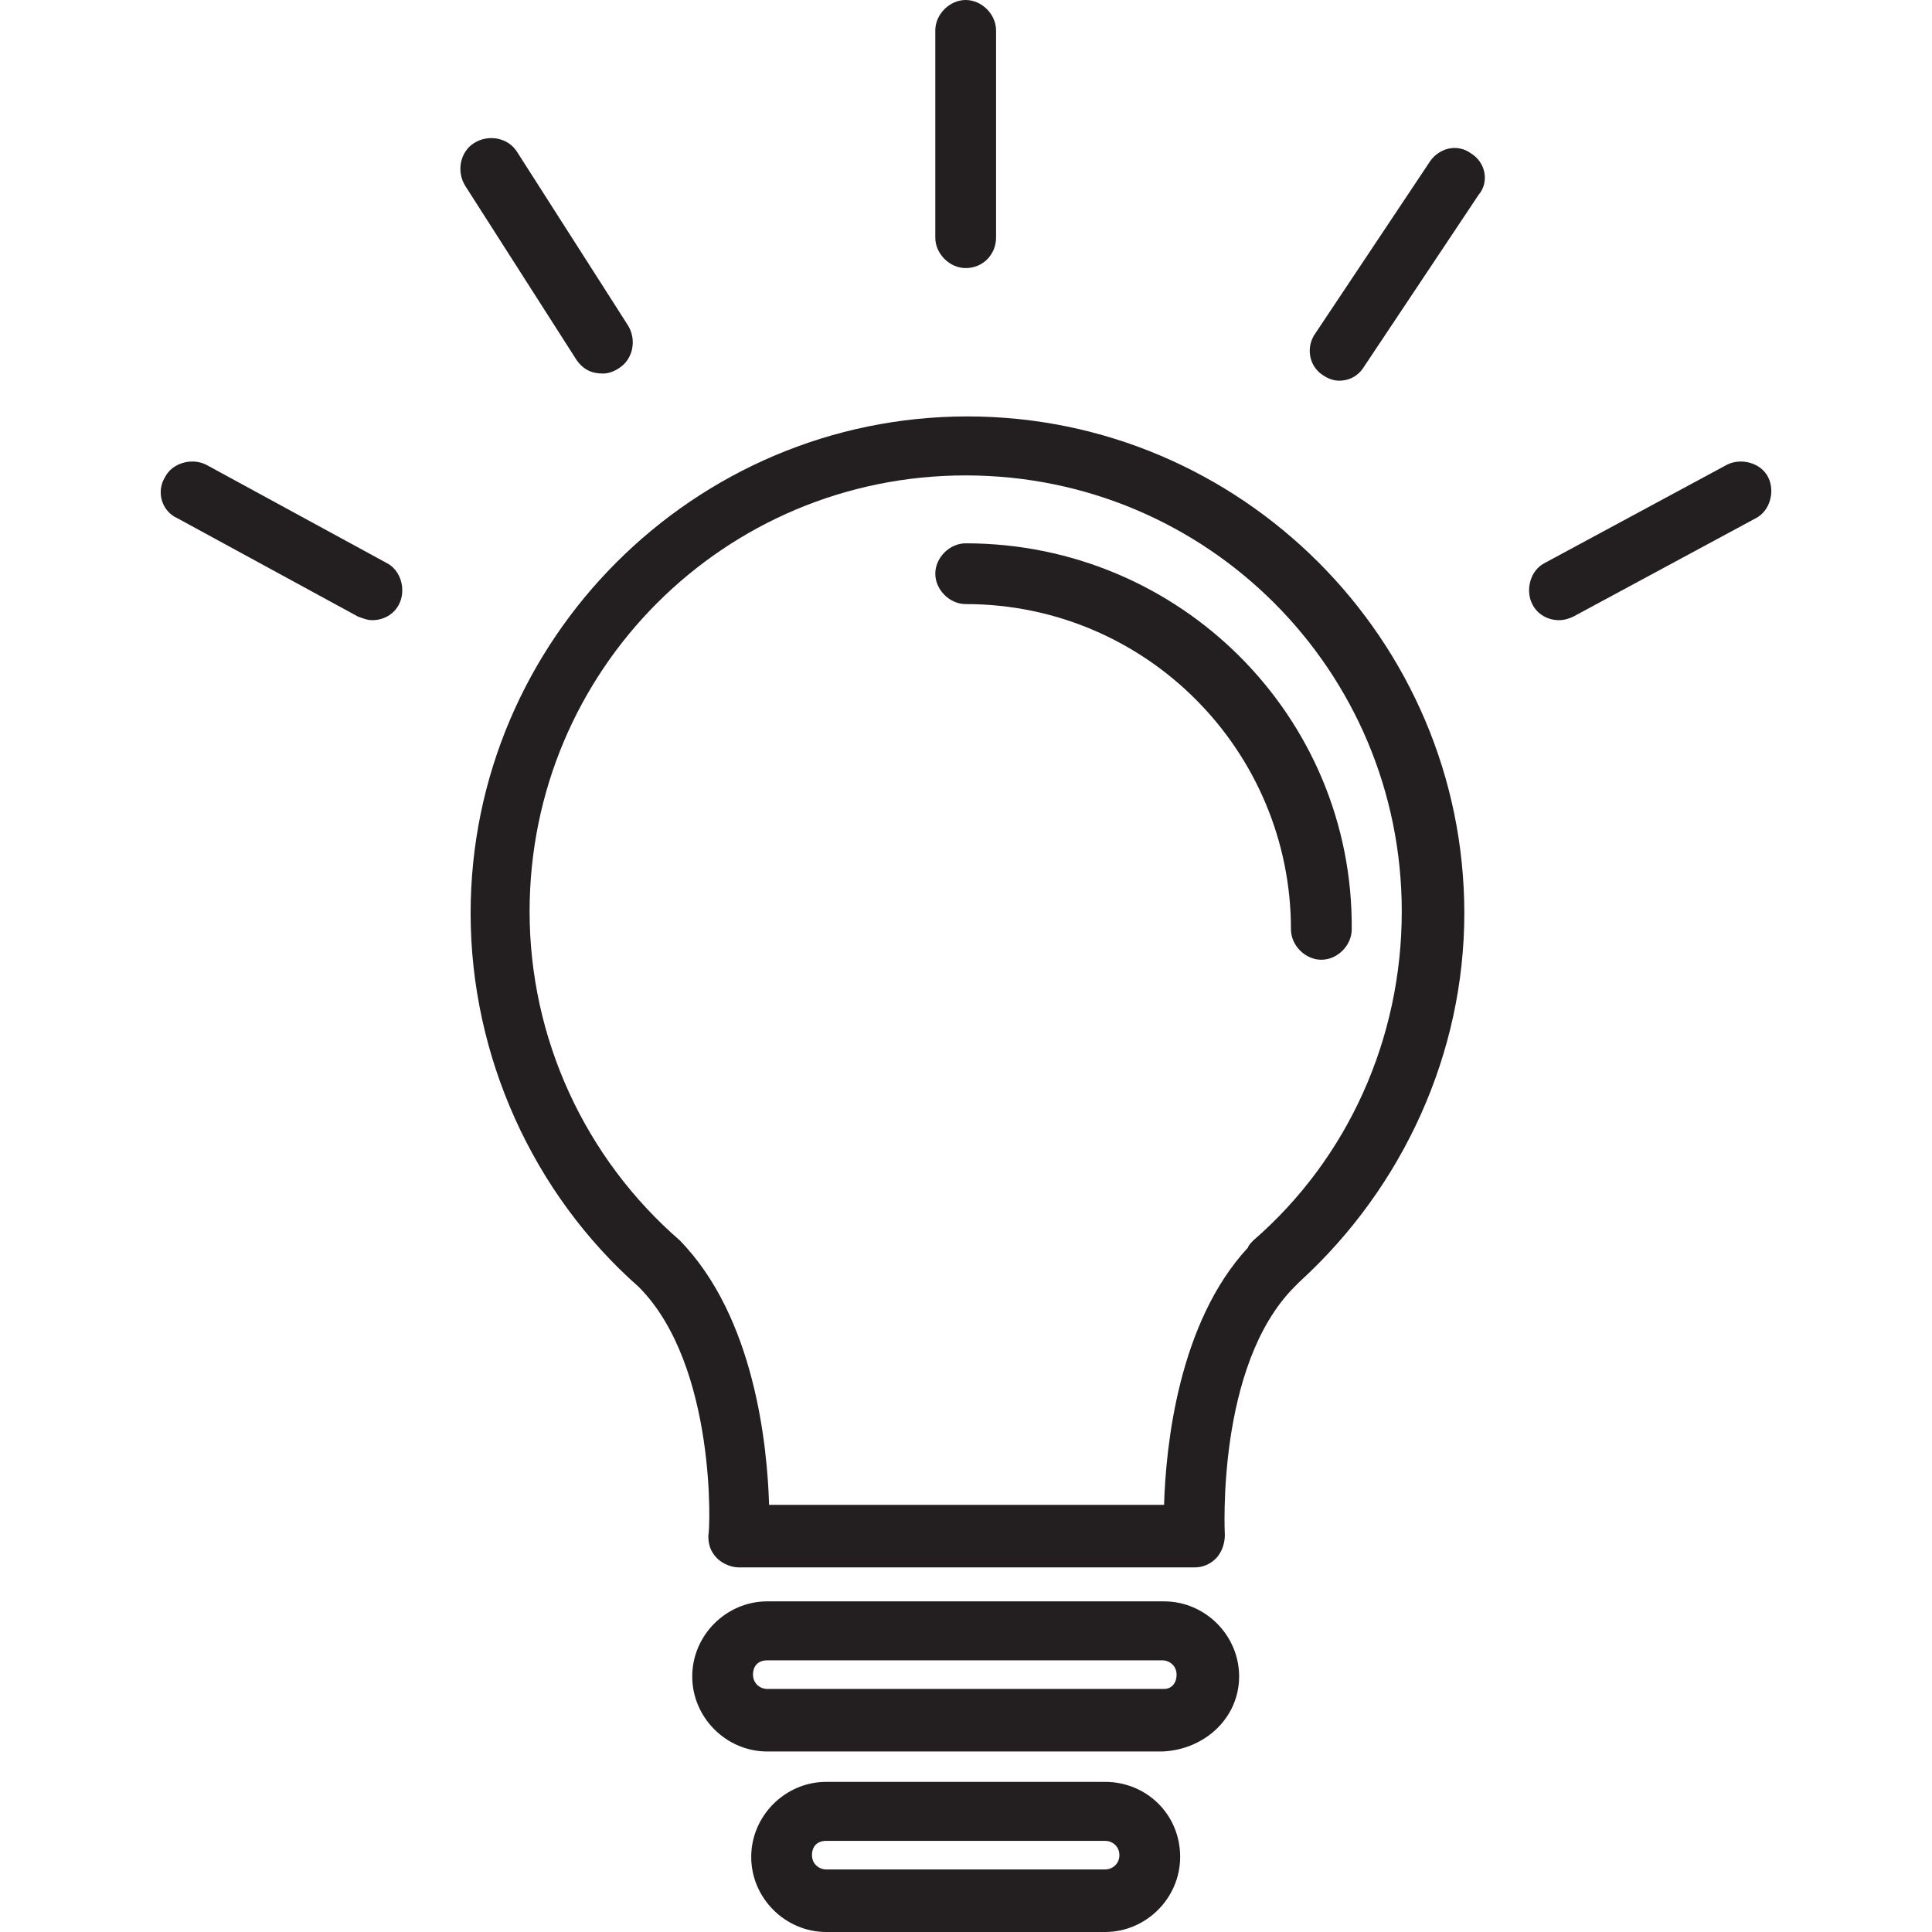
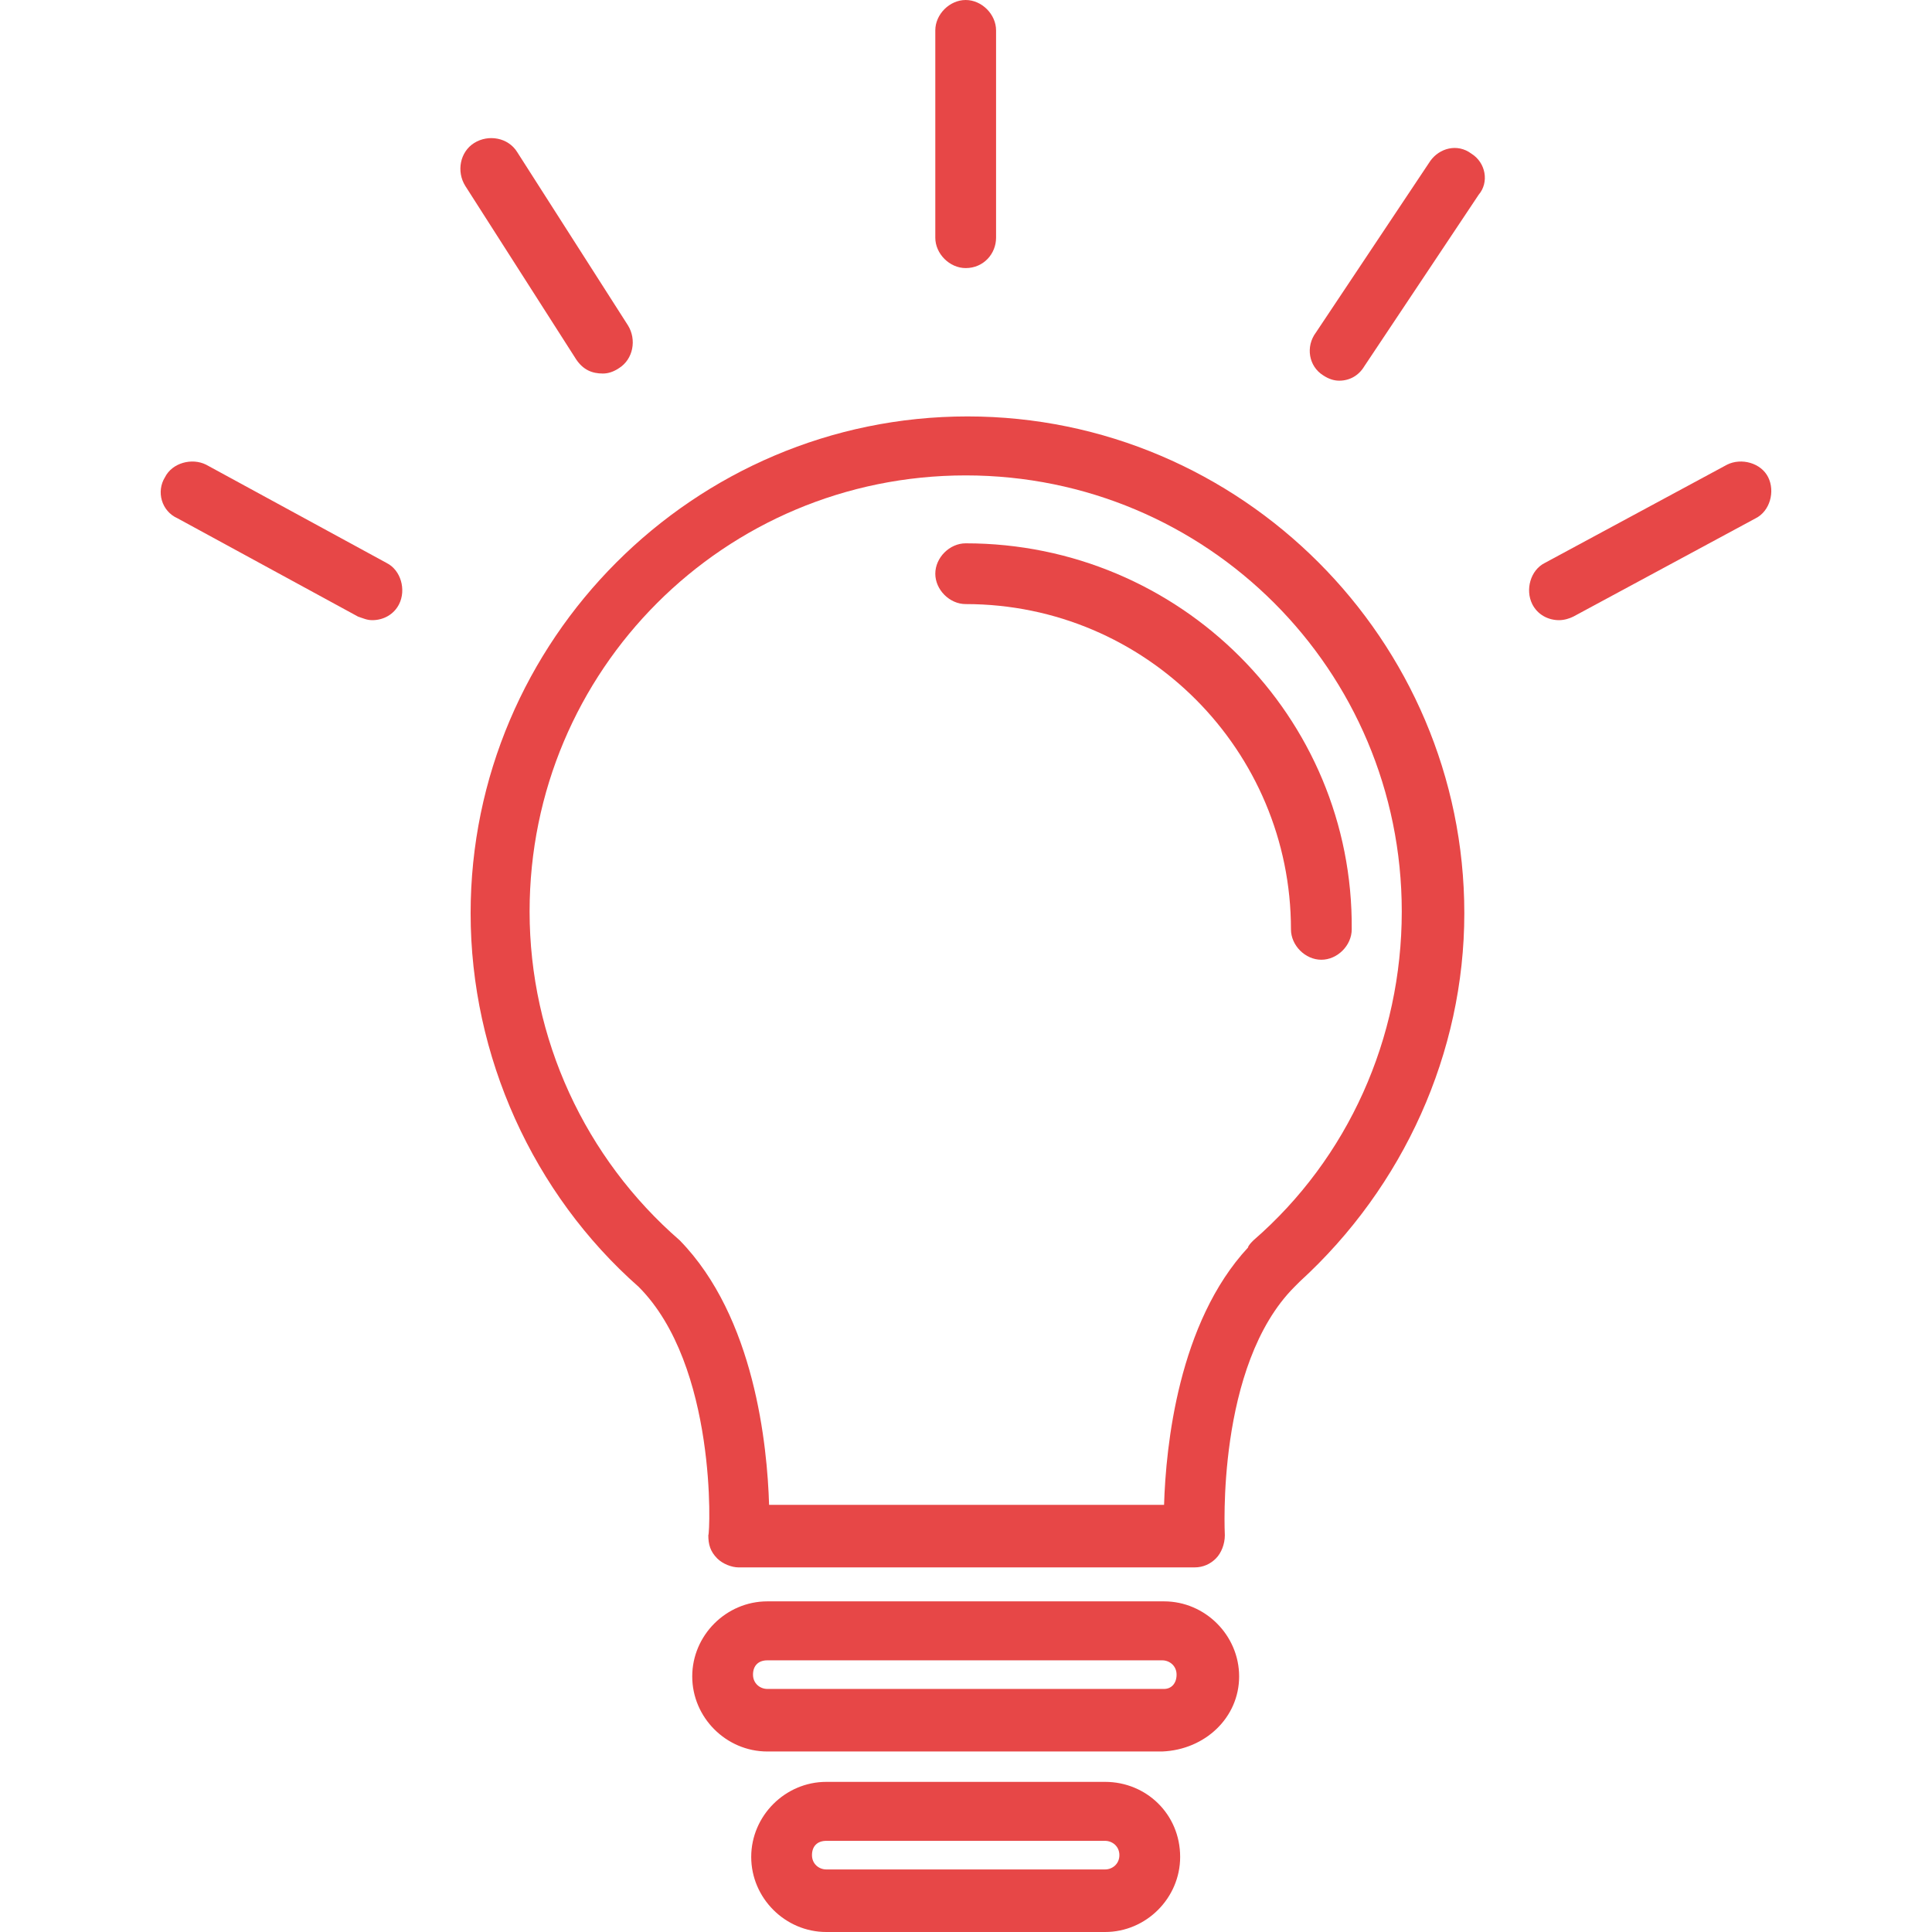
<svg xmlns="http://www.w3.org/2000/svg" version="1.1" id="Capa_1" x="0px" y="0px" viewBox="0 0 432.4 432.4" style="enable-background:new 0 0 432.4 432.4;" xml:space="preserve">
  <g>
    <g>
      <g>
-         <path style="fill:#231F20;" d="M216.529,93.2c-61.2,0-111.2,50-111.2,111.2c0,32,14,62.8,37.6,83.6c17.6,17.6,16,55.2,15.6,55.6     c0,2,0.4,3.6,2,5.2c1.2,1.2,3.2,2,4.8,2h102c2,0,3.6-0.8,4.8-2c1.2-1.2,2-3.2,2-5.2c0-0.4-2-38,15.6-55.6     c0.4-0.4,0.8-0.8,1.2-1.2c23.2-21.2,36.8-51.2,36.8-82.4C327.729,143.2,277.729,93.2,216.529,93.2z M280.529,277.6     c-0.4,0.4-1.2,1.2-1.2,1.6c-15.6,16.8-18.4,44.4-18.8,57.6h-88.4c-0.4-13.2-3.2-42-20-59.2c-21.2-18.4-33.6-45.2-33.6-73.6     c0-54,43.6-97.6,97.6-97.6s97.6,43.6,97.6,97.6C313.729,232.4,301.729,259.2,280.529,277.6z" />
-         <path style="fill:#231F20;" d="M216.129,121.6c-3.6,0-6.8,3.2-6.8,6.8c0,3.6,3.2,6.8,6.8,6.8c40.4,0,72.8,32.8,72.8,72.8     c0,3.6,3.2,6.8,6.8,6.8c3.6,0,6.8-3.2,6.8-6.8C302.929,160.4,264.129,121.6,216.129,121.6z" />
-         <path style="fill:#231F20;" d="M260.529,358.4h-88.8c-9.2,0-16.8,7.6-16.8,16.8s7.6,16.8,16.8,16.8h88.4     c9.6-0.4,17.2-7.6,17.2-16.8C277.329,366,269.729,358.4,260.529,358.4z M260.529,378h-88.8c-1.6,0-3.2-1.2-3.2-3.2     s1.2-3.2,3.2-3.2h88.4c1.6,0,3.2,1.2,3.2,3.2S262.129,378,260.529,378z" />
-         <path style="fill:#231F20;" d="M247.329,398.8h-62.4c-9.2,0-16.8,7.6-16.8,16.8s7.6,16.8,16.8,16.8h62.4     c9.2,0,16.8-7.6,16.8-16.8C264.129,406,256.529,398.8,247.329,398.8z M247.329,418.4h-62.4c-1.6,0-3.2-1.2-3.2-3.2     s1.2-3.2,3.2-3.2h62.4c1.6,0,3.2,1.2,3.2,3.2S248.929,418.4,247.329,418.4z" />
-         <path style="fill:#231F20;" d="M216.129,60c4,0,6.8-3.2,6.8-6.8V6.8c0-3.6-3.2-6.8-6.8-6.8c-3.6,0-6.8,3.2-6.8,6.8v46.4     C209.329,56.8,212.529,60,216.129,60z" />
-         <path style="fill:#231F20;" d="M329.329,34.4c-3.2-2.4-7.2-1.2-9.2,1.6l-25.6,38.4c-2.4,3.2-1.6,7.6,1.6,9.6     c1.2,0.8,2.4,1.2,3.6,1.2c2.4,0,4.4-1.2,5.6-3.2l25.6-38.4C333.329,40.8,332.529,36.4,329.329,34.4z" />
-         <path style="fill:#231F20;" d="M134.929,83.6c1.2,0,2.4-0.4,3.6-1.2c3.2-2,4-6.4,2-9.6l-24.8-38.8c-2-3.2-6.4-4-9.6-2     s-4,6.4-2,9.6l24.8,38.8C130.529,82.8,132.529,83.6,134.929,83.6z" />
-         <path style="fill:#231F20;" d="M86.529,126l-40.4-22c-3.2-1.6-7.6-0.4-9.2,2.8c-2,3.2-0.8,7.6,2.8,9.2l40.4,22     c1.2,0.4,2,0.8,3.2,0.8c2.4,0,4.8-1.2,6-3.6C90.929,132,89.729,127.6,86.529,126z" />
-         <path style="fill:#231F20;" d="M395.729,106.8c-1.6-3.2-6-4.4-9.2-2.8l-40.8,22c-3.2,1.6-4.4,6-2.8,9.2c1.2,2.4,3.6,3.6,6,3.6     c1.2,0,2.4-0.4,3.2-0.8l40.8-22C396.129,114.4,397.329,110,395.729,106.8z" />
+         <path style="fill:#e74747;" d="M216.529,93.2c-61.2,0-111.2,50-111.2,111.2c0,32,14,62.8,37.6,83.6c17.6,17.6,16,55.2,15.6,55.6     c0,2,0.4,3.6,2,5.2c1.2,1.2,3.2,2,4.8,2h102c2,0,3.6-0.8,4.8-2c1.2-1.2,2-3.2,2-5.2c0-0.4-2-38,15.6-55.6     c0.4-0.4,0.8-0.8,1.2-1.2c23.2-21.2,36.8-51.2,36.8-82.4C327.729,143.2,277.729,93.2,216.529,93.2z M280.529,277.6     c-0.4,0.4-1.2,1.2-1.2,1.6c-15.6,16.8-18.4,44.4-18.8,57.6h-88.4c-0.4-13.2-3.2-42-20-59.2c-21.2-18.4-33.6-45.2-33.6-73.6     c0-54,43.6-97.6,97.6-97.6s97.6,43.6,97.6,97.6C313.729,232.4,301.729,259.2,280.529,277.6z" />
+         <path style="fill:#e74747;" d="M216.129,121.6c-3.6,0-6.8,3.2-6.8,6.8c0,3.6,3.2,6.8,6.8,6.8c40.4,0,72.8,32.8,72.8,72.8     c0,3.6,3.2,6.8,6.8,6.8c3.6,0,6.8-3.2,6.8-6.8C302.929,160.4,264.129,121.6,216.129,121.6z" />
+         <path style="fill:#e74747;" d="M260.529,358.4h-88.8c-9.2,0-16.8,7.6-16.8,16.8s7.6,16.8,16.8,16.8h88.4     c9.6-0.4,17.2-7.6,17.2-16.8C277.329,366,269.729,358.4,260.529,358.4z M260.529,378h-88.8c-1.6,0-3.2-1.2-3.2-3.2     s1.2-3.2,3.2-3.2h88.4c1.6,0,3.2,1.2,3.2,3.2S262.129,378,260.529,378z" />
+         <path style="fill:#e74747;" d="M247.329,398.8h-62.4c-9.2,0-16.8,7.6-16.8,16.8s7.6,16.8,16.8,16.8h62.4     c9.2,0,16.8-7.6,16.8-16.8C264.129,406,256.529,398.8,247.329,398.8z M247.329,418.4h-62.4c-1.6,0-3.2-1.2-3.2-3.2     s1.2-3.2,3.2-3.2h62.4c1.6,0,3.2,1.2,3.2,3.2S248.929,418.4,247.329,418.4z" />
+         <path style="fill:#e74747;" d="M216.129,60c4,0,6.8-3.2,6.8-6.8V6.8c0-3.6-3.2-6.8-6.8-6.8c-3.6,0-6.8,3.2-6.8,6.8v46.4     C209.329,56.8,212.529,60,216.129,60z" />
+         <path style="fill:#e74747;" d="M329.329,34.4c-3.2-2.4-7.2-1.2-9.2,1.6l-25.6,38.4c-2.4,3.2-1.6,7.6,1.6,9.6     c1.2,0.8,2.4,1.2,3.6,1.2c2.4,0,4.4-1.2,5.6-3.2l25.6-38.4C333.329,40.8,332.529,36.4,329.329,34.4z" />
+         <path style="fill:#e74747;" d="M134.929,83.6c1.2,0,2.4-0.4,3.6-1.2c3.2-2,4-6.4,2-9.6l-24.8-38.8c-2-3.2-6.4-4-9.6-2     s-4,6.4-2,9.6l24.8,38.8C130.529,82.8,132.529,83.6,134.929,83.6z" />
+         <path style="fill:#e74747;" d="M86.529,126l-40.4-22c-3.2-1.6-7.6-0.4-9.2,2.8c-2,3.2-0.8,7.6,2.8,9.2l40.4,22     c1.2,0.4,2,0.8,3.2,0.8c2.4,0,4.8-1.2,6-3.6C90.929,132,89.729,127.6,86.529,126z" />
+         <path style="fill:#e74747;" d="M395.729,106.8c-1.6-3.2-6-4.4-9.2-2.8l-40.8,22c-3.2,1.6-4.4,6-2.8,9.2c1.2,2.4,3.6,3.6,6,3.6     c1.2,0,2.4-0.4,3.2-0.8l40.8-22C396.129,114.4,397.329,110,395.729,106.8z" />
      </g>
    </g>
  </g>
  <g>
</g>
  <g>
</g>
  <g>
</g>
  <g>
</g>
  <g>
</g>
  <g>
</g>
  <g>
</g>
  <g>
</g>
  <g>
</g>
  <g>
</g>
  <g>
</g>
  <g>
</g>
  <g>
</g>
  <g>
</g>
  <g>
</g>
</svg>
